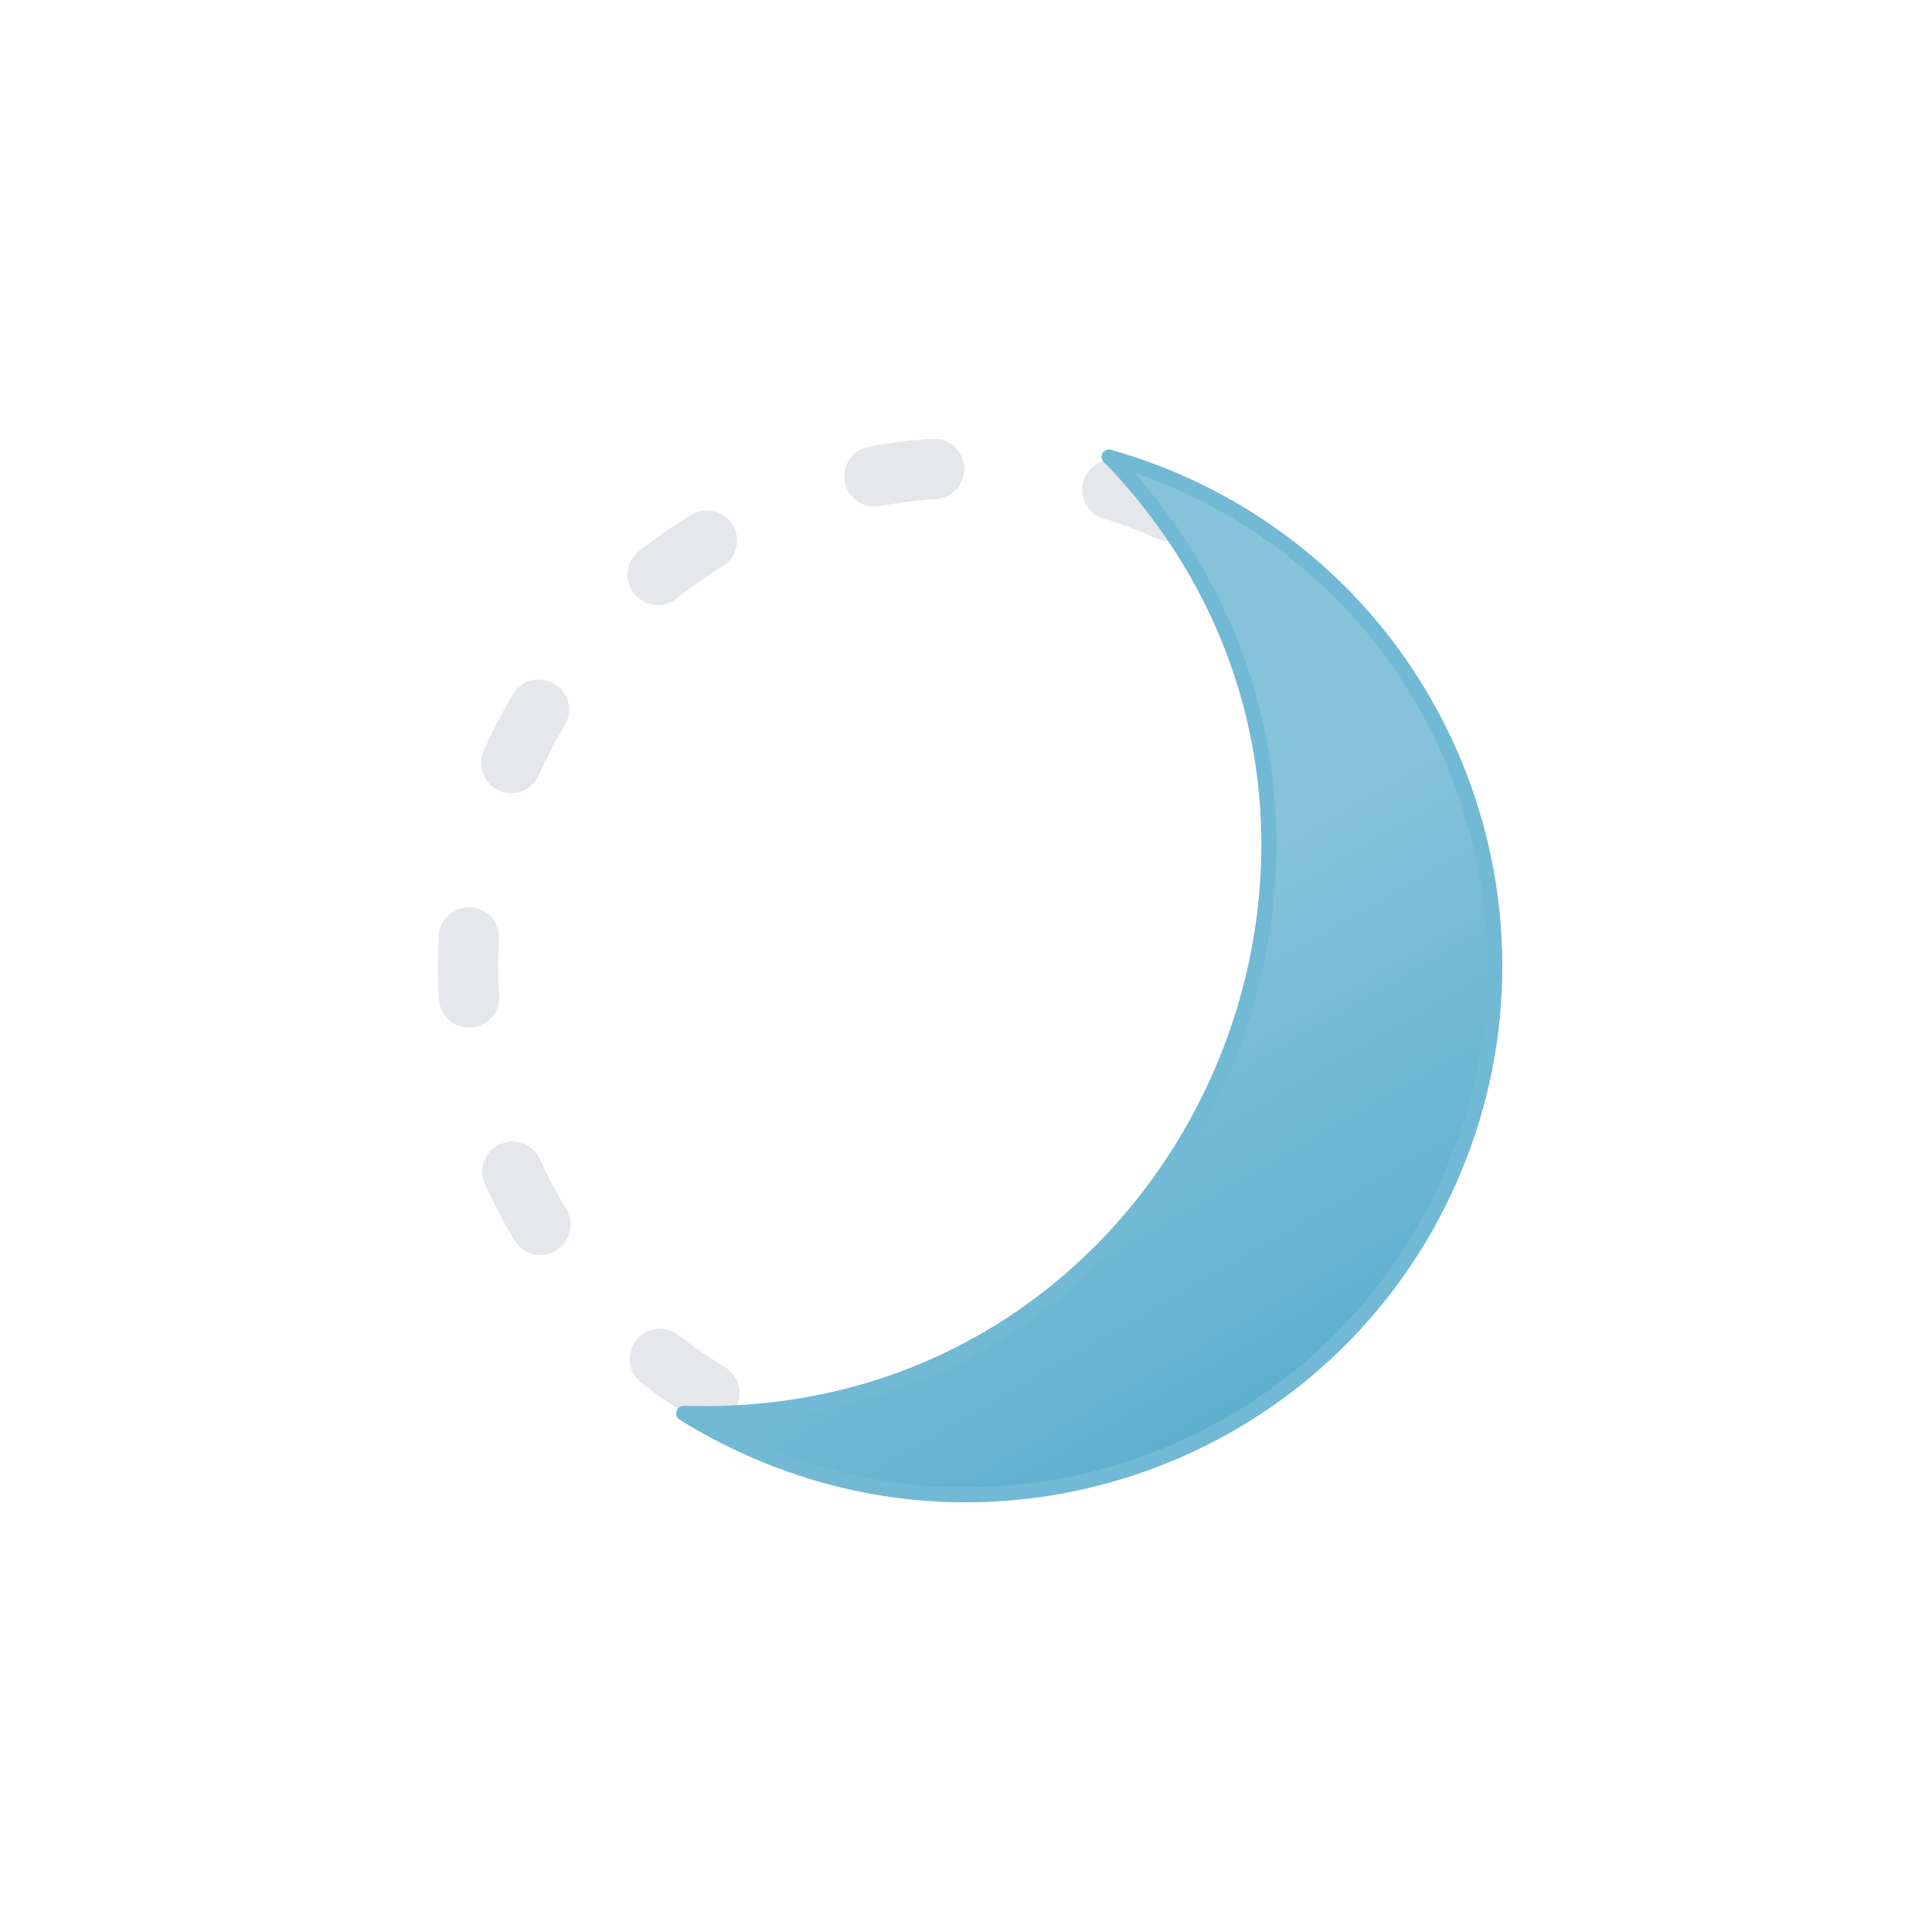
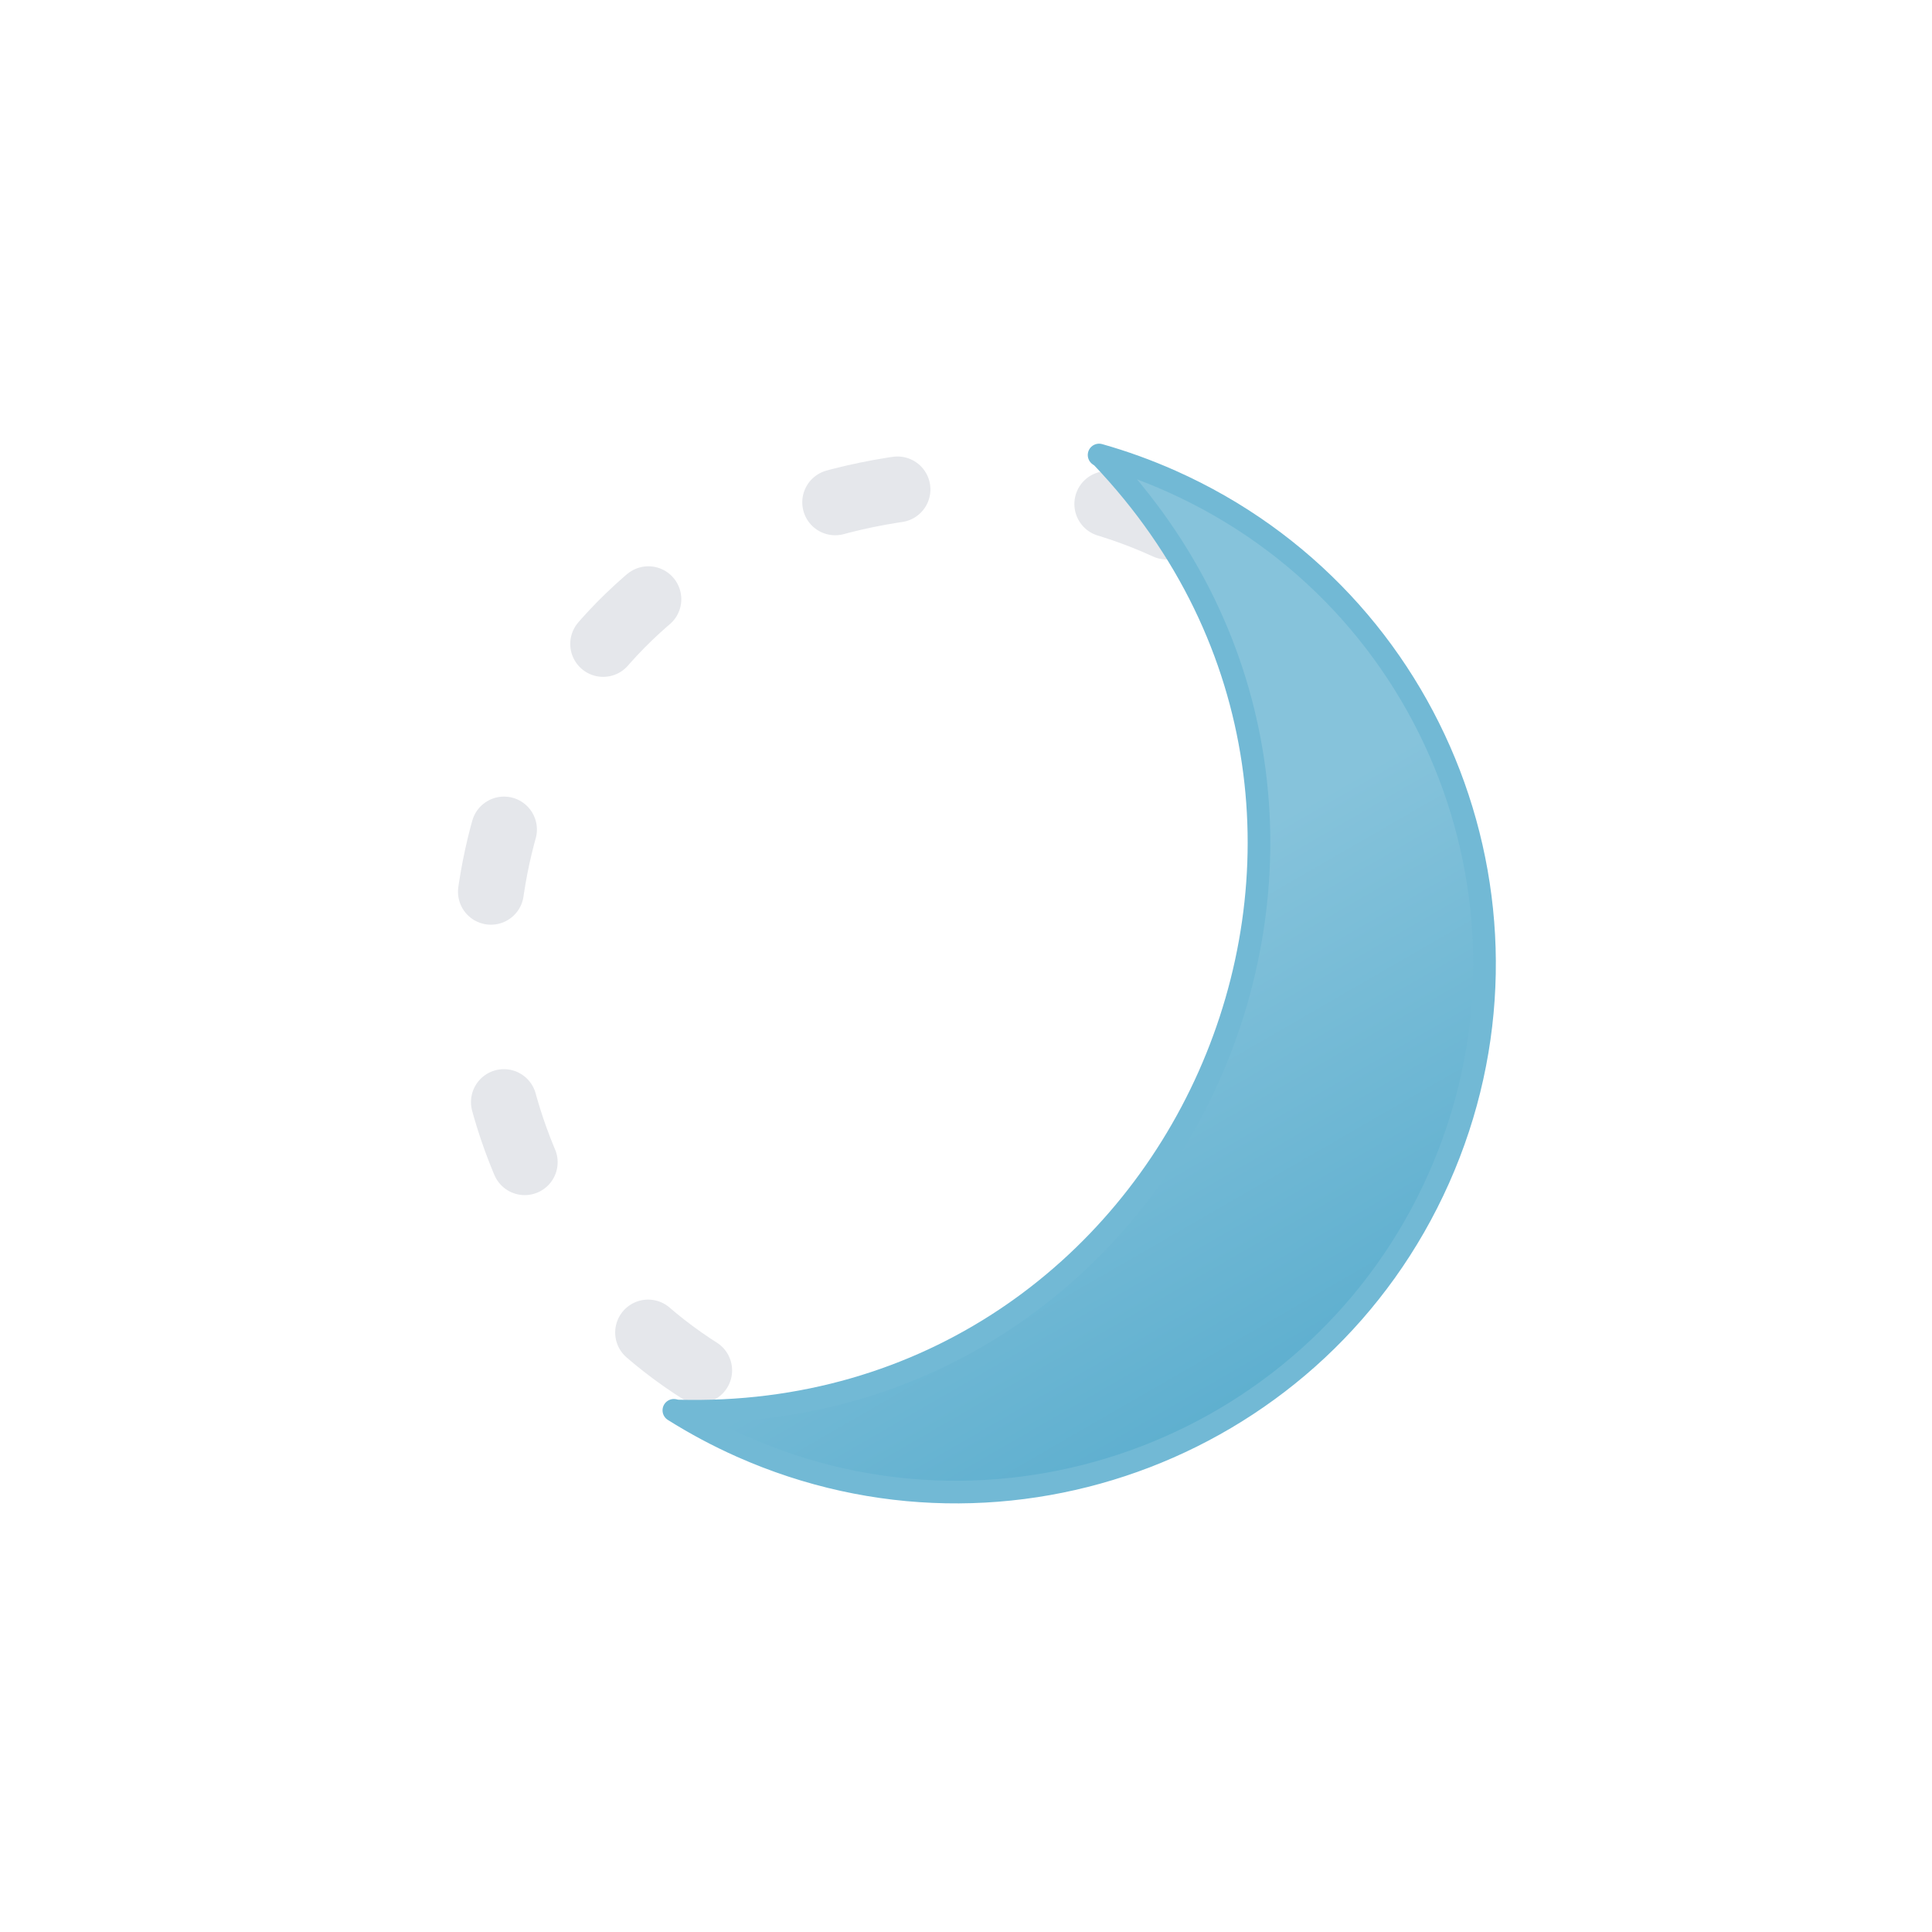
- <svg xmlns="http://www.w3.org/2000/svg" viewBox="0 0 64 64">
+ <svg xmlns="http://www.w3.org/2000/svg" viewBox="0 0 512 512">
  <defs>
-     <linearGradient id="a" x1="26.76" y1="20.91" x2="41.62" y2="46.65" gradientUnits="userSpaceOnUse">
+     <linearGradient id="a" x1="211.43" y1="166.68" x2="330.34" y2="372.62" gradientUnits="userSpaceOnUse">
      <stop offset="0" stop-color="#86c3db" />
      <stop offset="0.45" stop-color="#86c3db" />
      <stop offset="1" stop-color="#5eafcf" />
    </linearGradient>
  </defs>
-   <circle cx="32" cy="32" r="16.5" transform="translate(-13.25 32) rotate(-45)" fill="none" stroke="#e5e7eb" stroke-linecap="round" stroke-linejoin="round" stroke-width="2" stroke-dasharray="1.99 5.98" />
-   <path d="M39.12,16a18.38,18.38,0,0,0-2.38-.86l.08.06h0C48.36,27.3,39.45,47.3,22.75,46.82l-.1,0A18.21,18.21,0,0,0,24.88,48,17.5,17.5,0,1,0,39.12,16Z" stroke="#72b9d5" stroke-linecap="round" stroke-linejoin="round" stroke-width="0.5" fill="url(#a)" />
+   <path d="M384,256A128,128,0,0,0,256,128c-169.79,6.74-169.74,249.28,0,256A128,128,0,0,0,384,256Z" fill="none" stroke="#e5e7eb" stroke-linecap="round" stroke-linejoin="round" stroke-width="17.45" stroke-dasharray="16.87 56.24" />
+   <path d="M310.32,127.48a142.25,142.25,0,0,0-19.05-6.9l.71.5h0c92.24,96.74,21,256.67-112.58,252.85l-.82-.18a141.42,141.42,0,0,0,17.86,9.53,140,140,0,1,0,113.88-255.8Z" stroke="#72b9d5" stroke-linecap="round" stroke-linejoin="round" stroke-width="6" fill="url(#a)" />
</svg>
